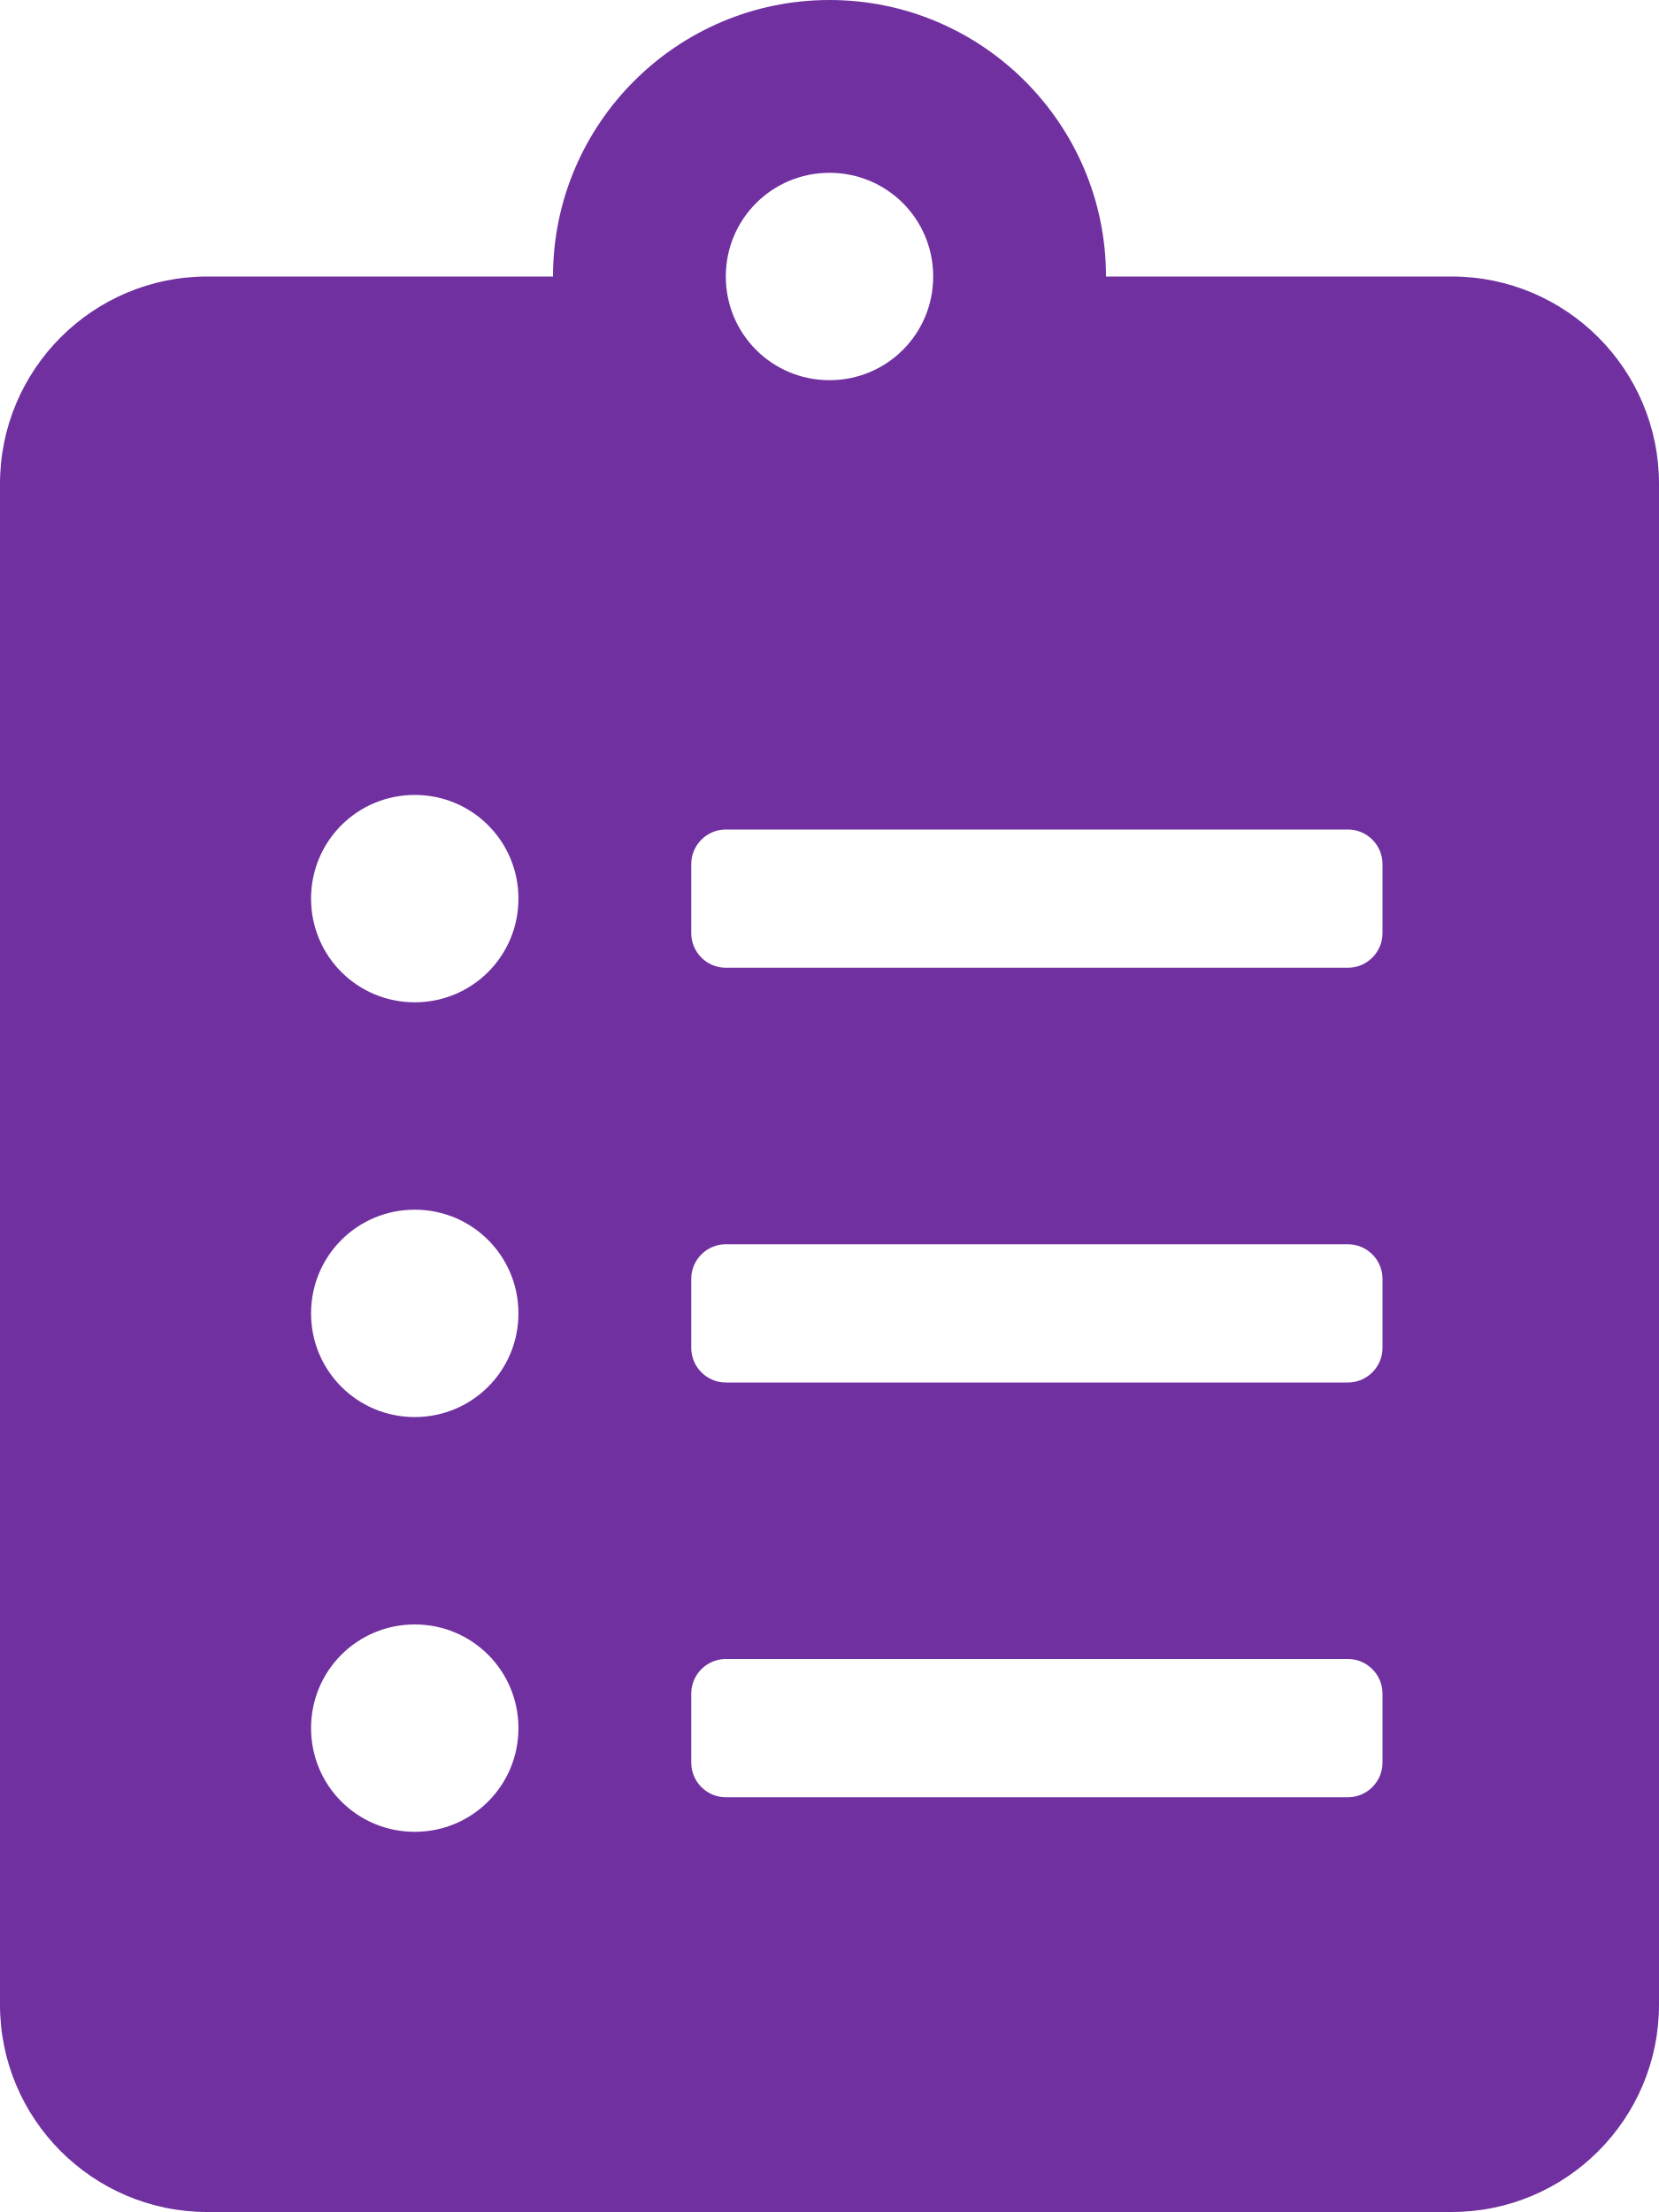
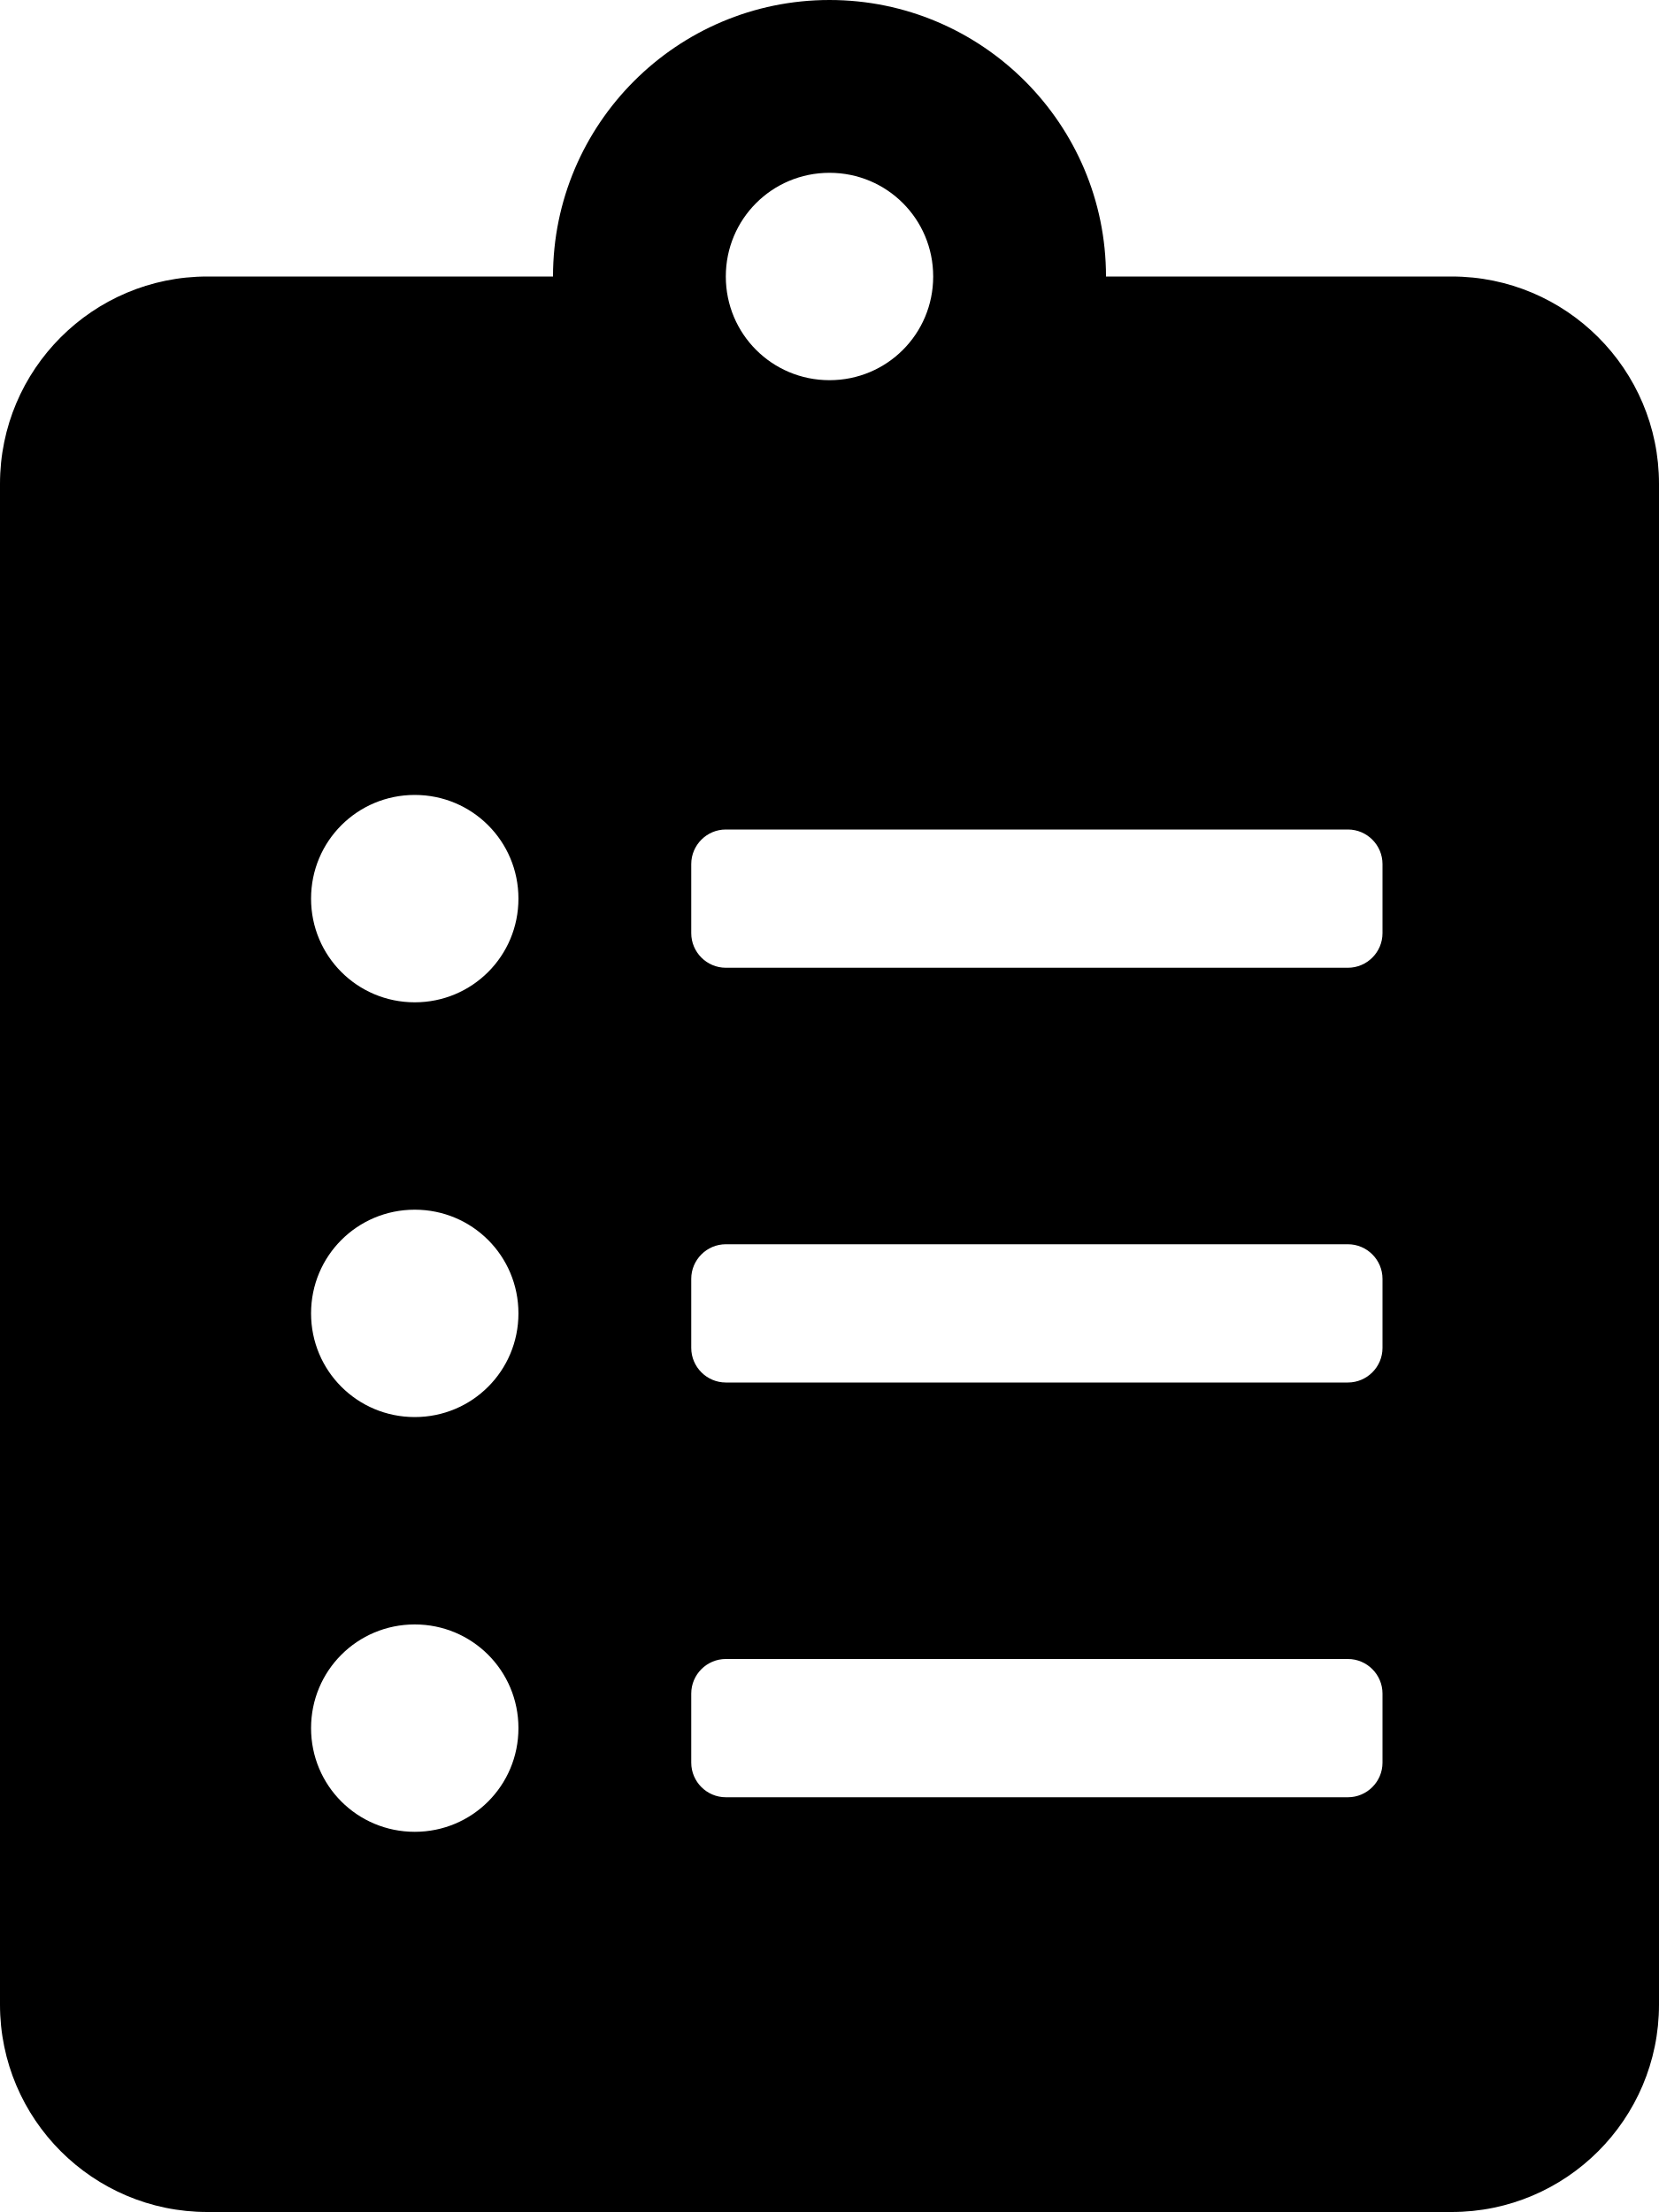
- <svg xmlns="http://www.w3.org/2000/svg" viewBox="0 0 384 512" width="1.5rem" height="1.5rem" fill="#7030a0">
+ <svg xmlns="http://www.w3.org/2000/svg" viewBox="0 0 384 512" width="2rem" fill="currentColor">
  <path d="M336 64h-80c0-35.3-28.7-64-64-64s-64 28.7-64 64H48C21.5 64 0 85.5 0 112v352c0 26.5 21.5 48 48 48h288c26.5 0 48-21.5 48-48V112c0-26.5-21.5-48-48-48zM96 424c-13.3 0-24-10.7-24-24s10.7-24 24-24 24 10.7 24 24-10.7 24-24 24zm0-96c-13.3 0-24-10.7-24-24s10.7-24 24-24 24 10.7 24 24-10.7 24-24 24zm0-96c-13.3 0-24-10.7-24-24s10.7-24 24-24 24 10.7 24 24-10.7 24-24 24zm96-192c13.3 0 24 10.7 24 24s-10.7 24-24 24-24-10.7-24-24 10.7-24 24-24zm128 368c0 4.4-3.6 8-8 8H168c-4.4 0-8-3.6-8-8v-16c0-4.4 3.6-8 8-8h144c4.4 0 8 3.6 8 8v16zm0-96c0 4.4-3.6 8-8 8H168c-4.4 0-8-3.6-8-8v-16c0-4.4 3.6-8 8-8h144c4.4 0 8 3.6 8 8v16zm0-96c0 4.4-3.6 8-8 8H168c-4.4 0-8-3.6-8-8v-16c0-4.4 3.6-8 8-8h144c4.4 0 8 3.6 8 8v16z" />
</svg>
